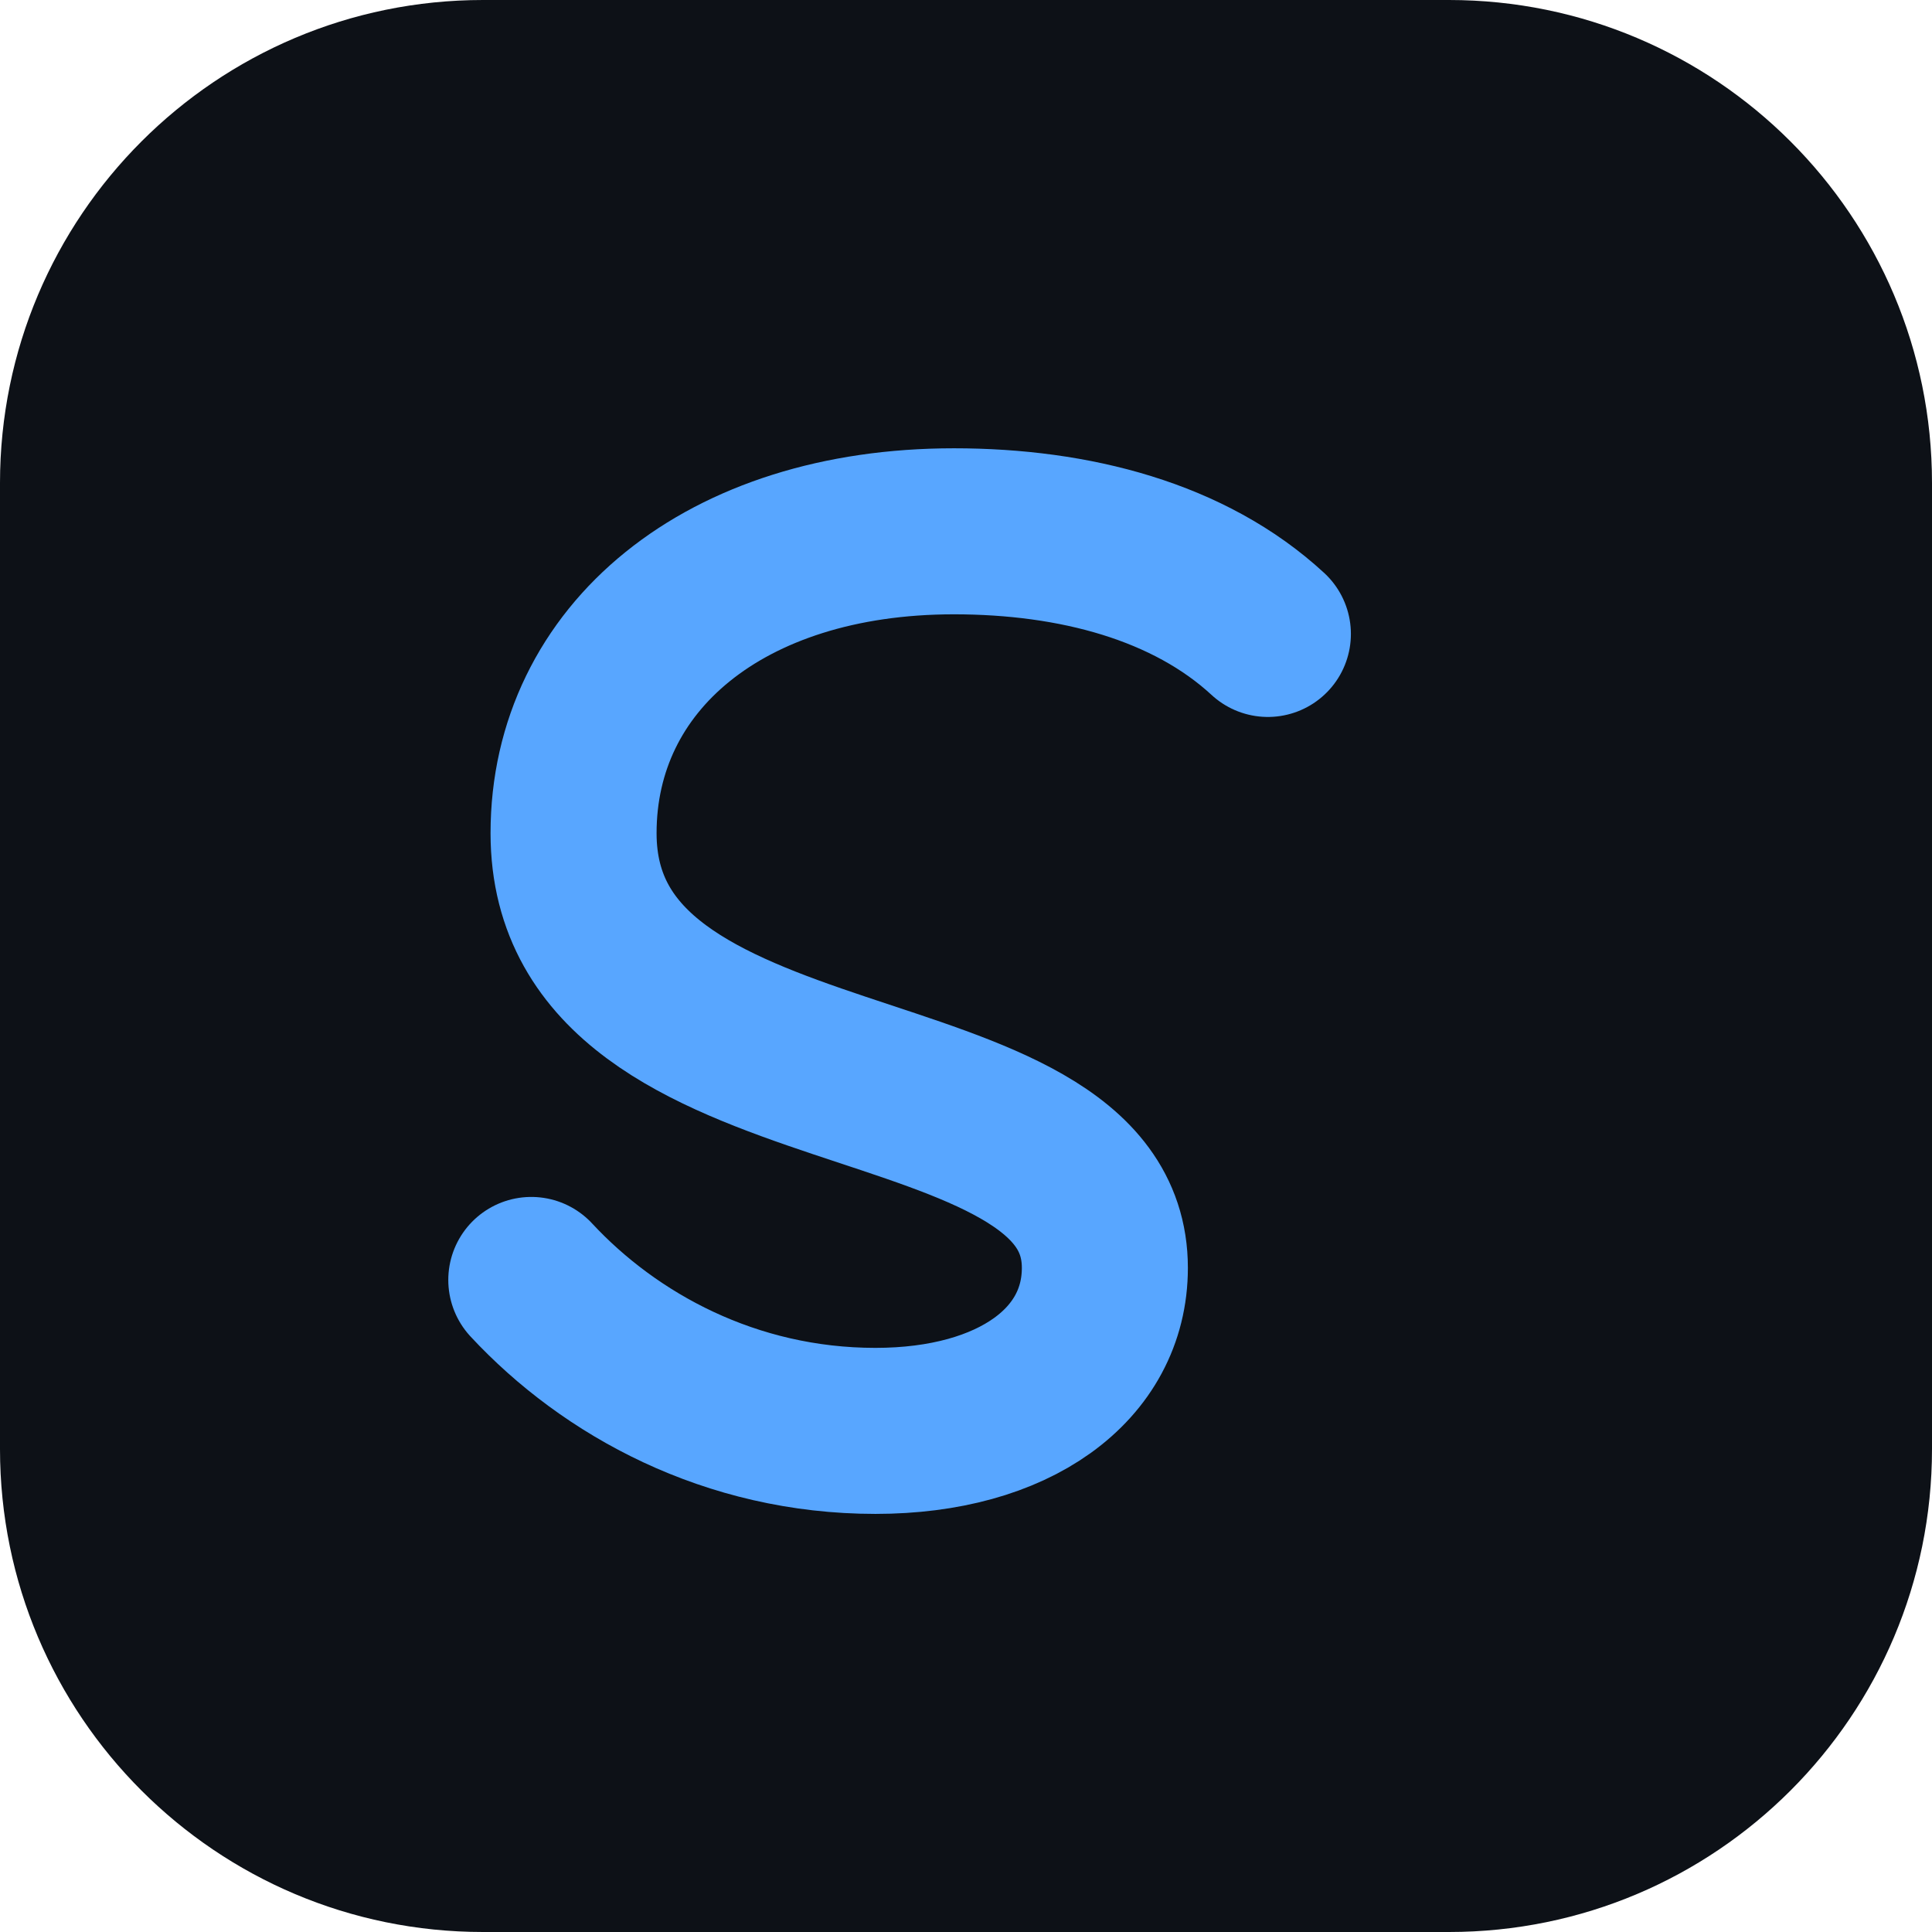
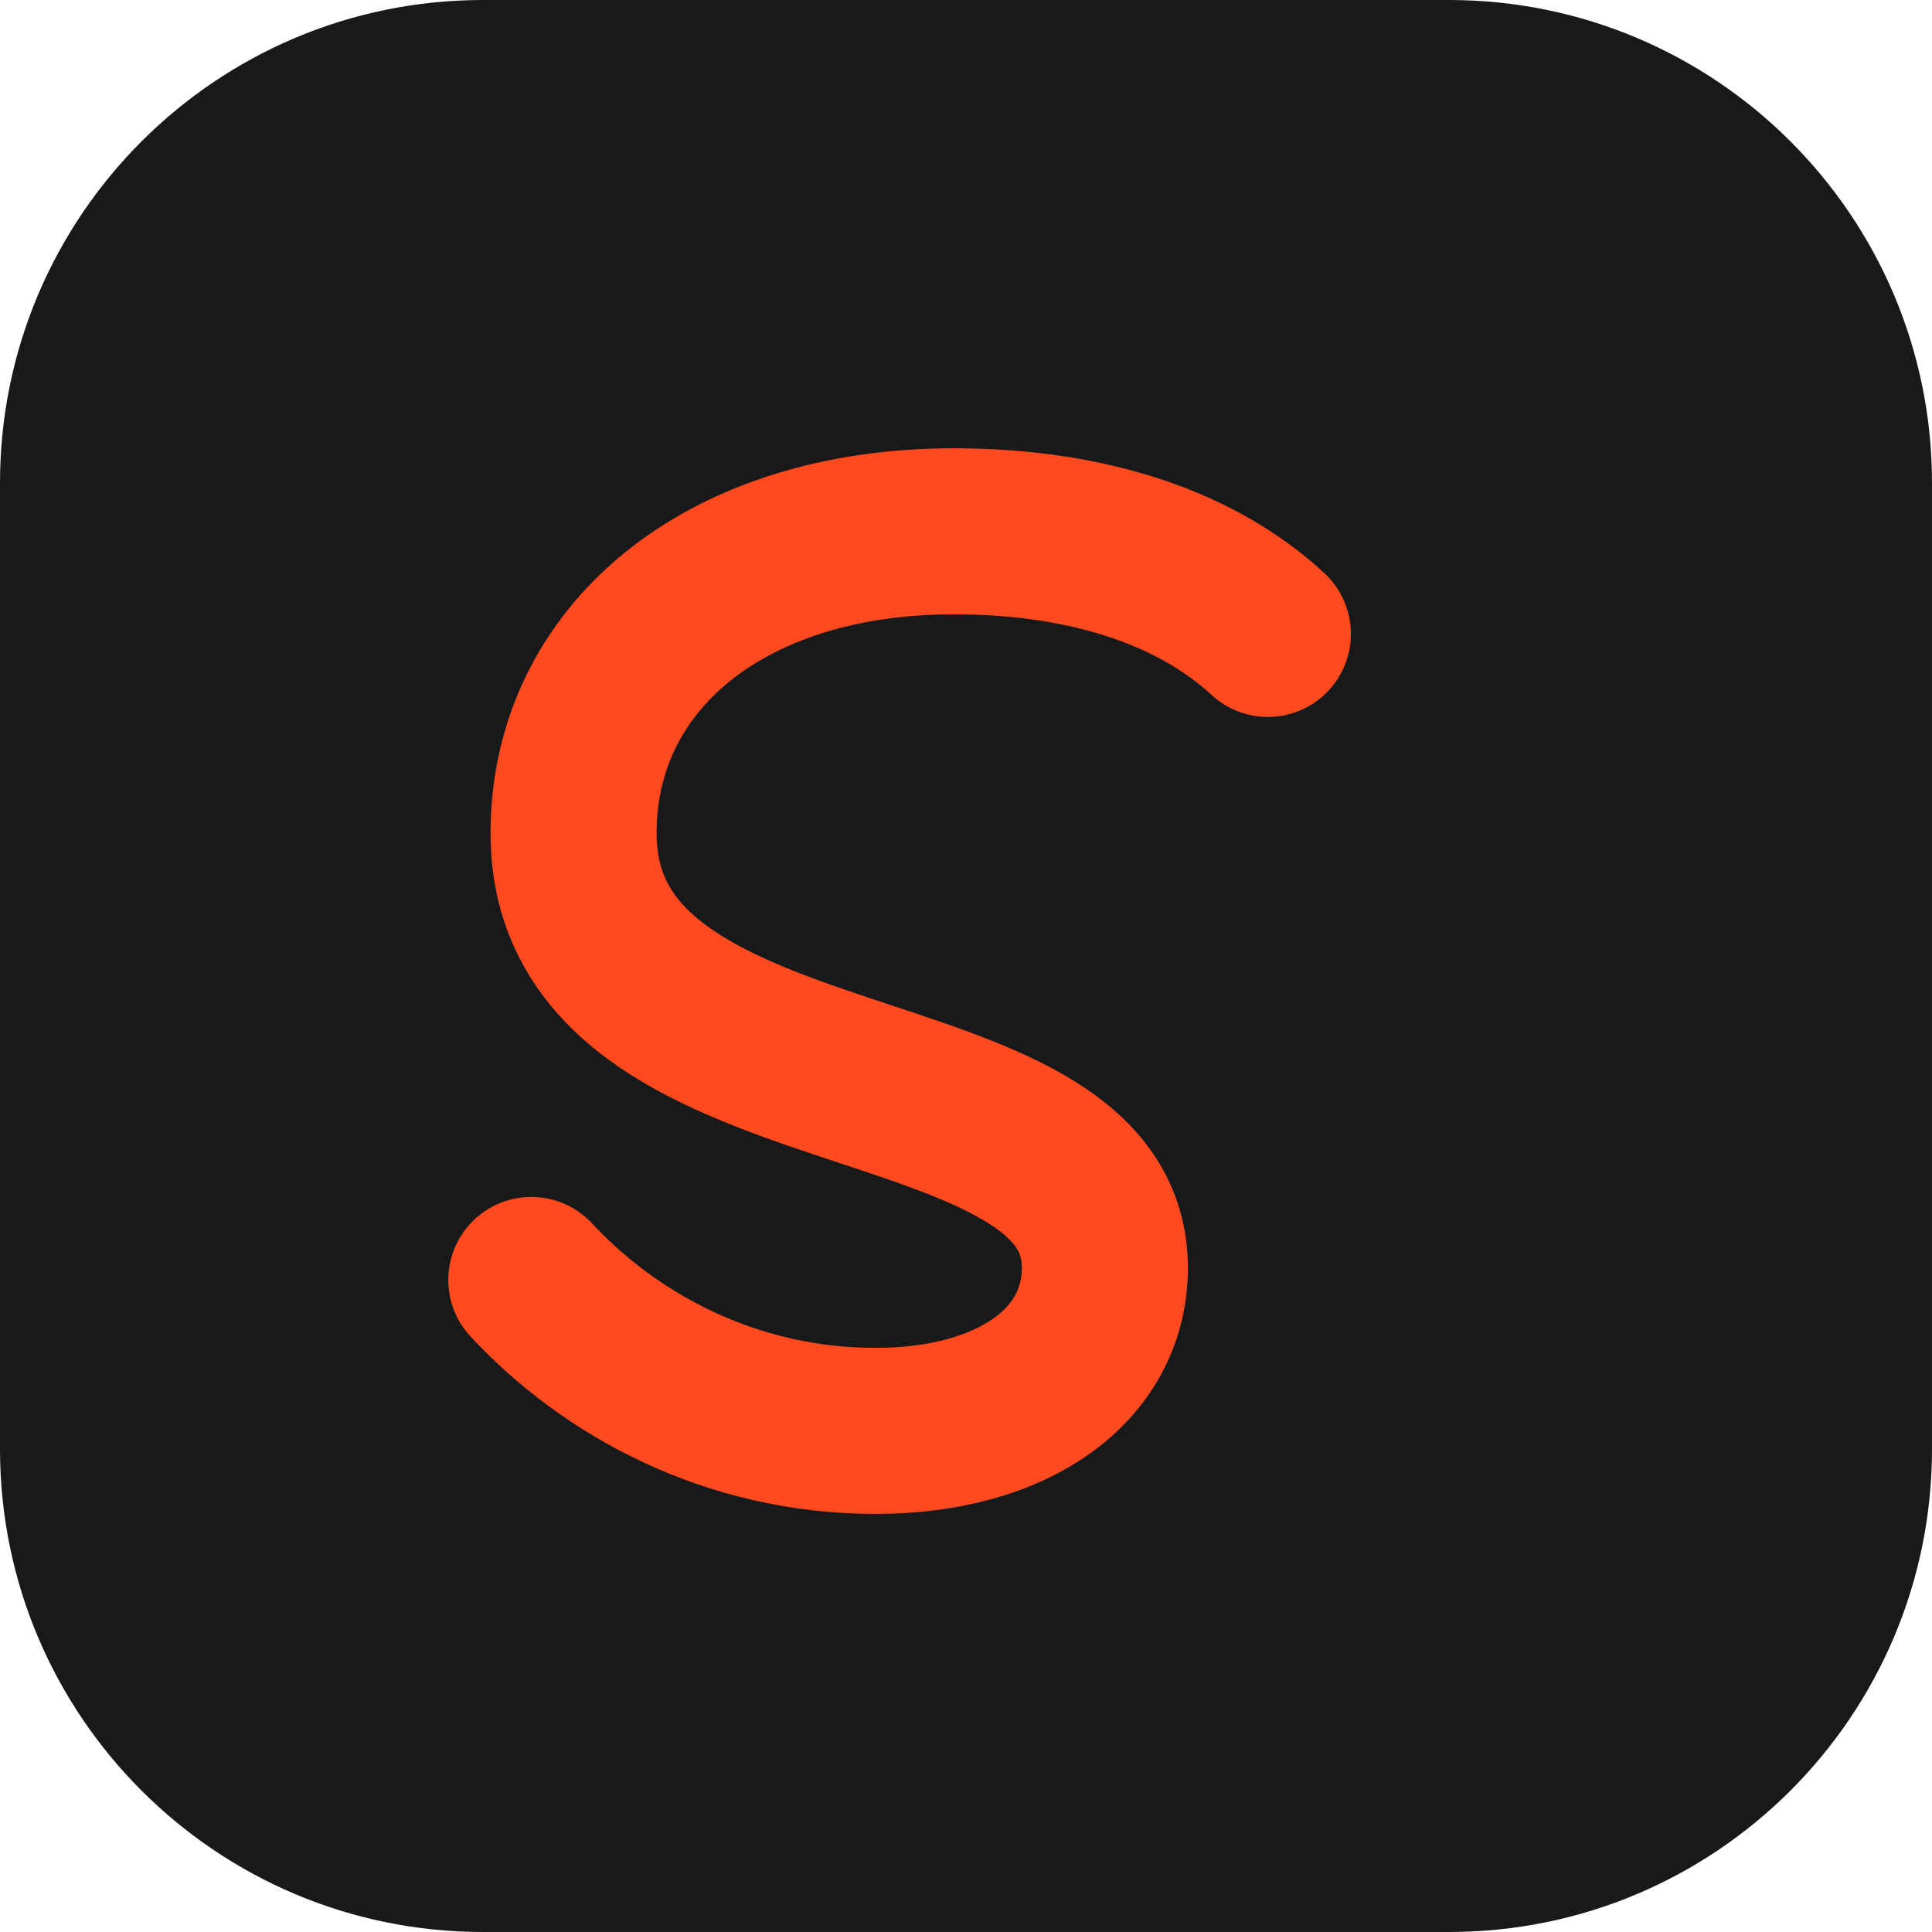
<svg xmlns="http://www.w3.org/2000/svg" viewBox="0 0 32 32">
-   <rect width="32" height="32" rx="8" fill="#0d1117" />
-   <path d="M21 10.5c-1.3-1.2-3.2-1.7-5.2-1.7-3.8 0-6.3 2.1-6.3 5 0 4.8 8.8 3.5 8.8 7.2 0 1.6-1.5 2.7-3.8 2.7-2.4 0-4.4-1.1-5.7-2.5" fill="none" stroke="#58a6ff" stroke-width="2.75" stroke-linecap="round" stroke-linejoin="round" />
+   <rect width="32" height="32" rx="8" fill="#18191b" />
+   <path d="M21 10.5c-1.3-1.2-3.2-1.7-5.2-1.7-3.8 0-6.3 2.1-6.3 5 0 4.8 8.8 3.5 8.8 7.2 0 1.6-1.5 2.7-3.8 2.7-2.4 0-4.4-1.1-5.7-2.5" fill="none" stroke="#ff4a1f" stroke-width="2.75" stroke-linecap="round" stroke-linejoin="round" />
</svg>
